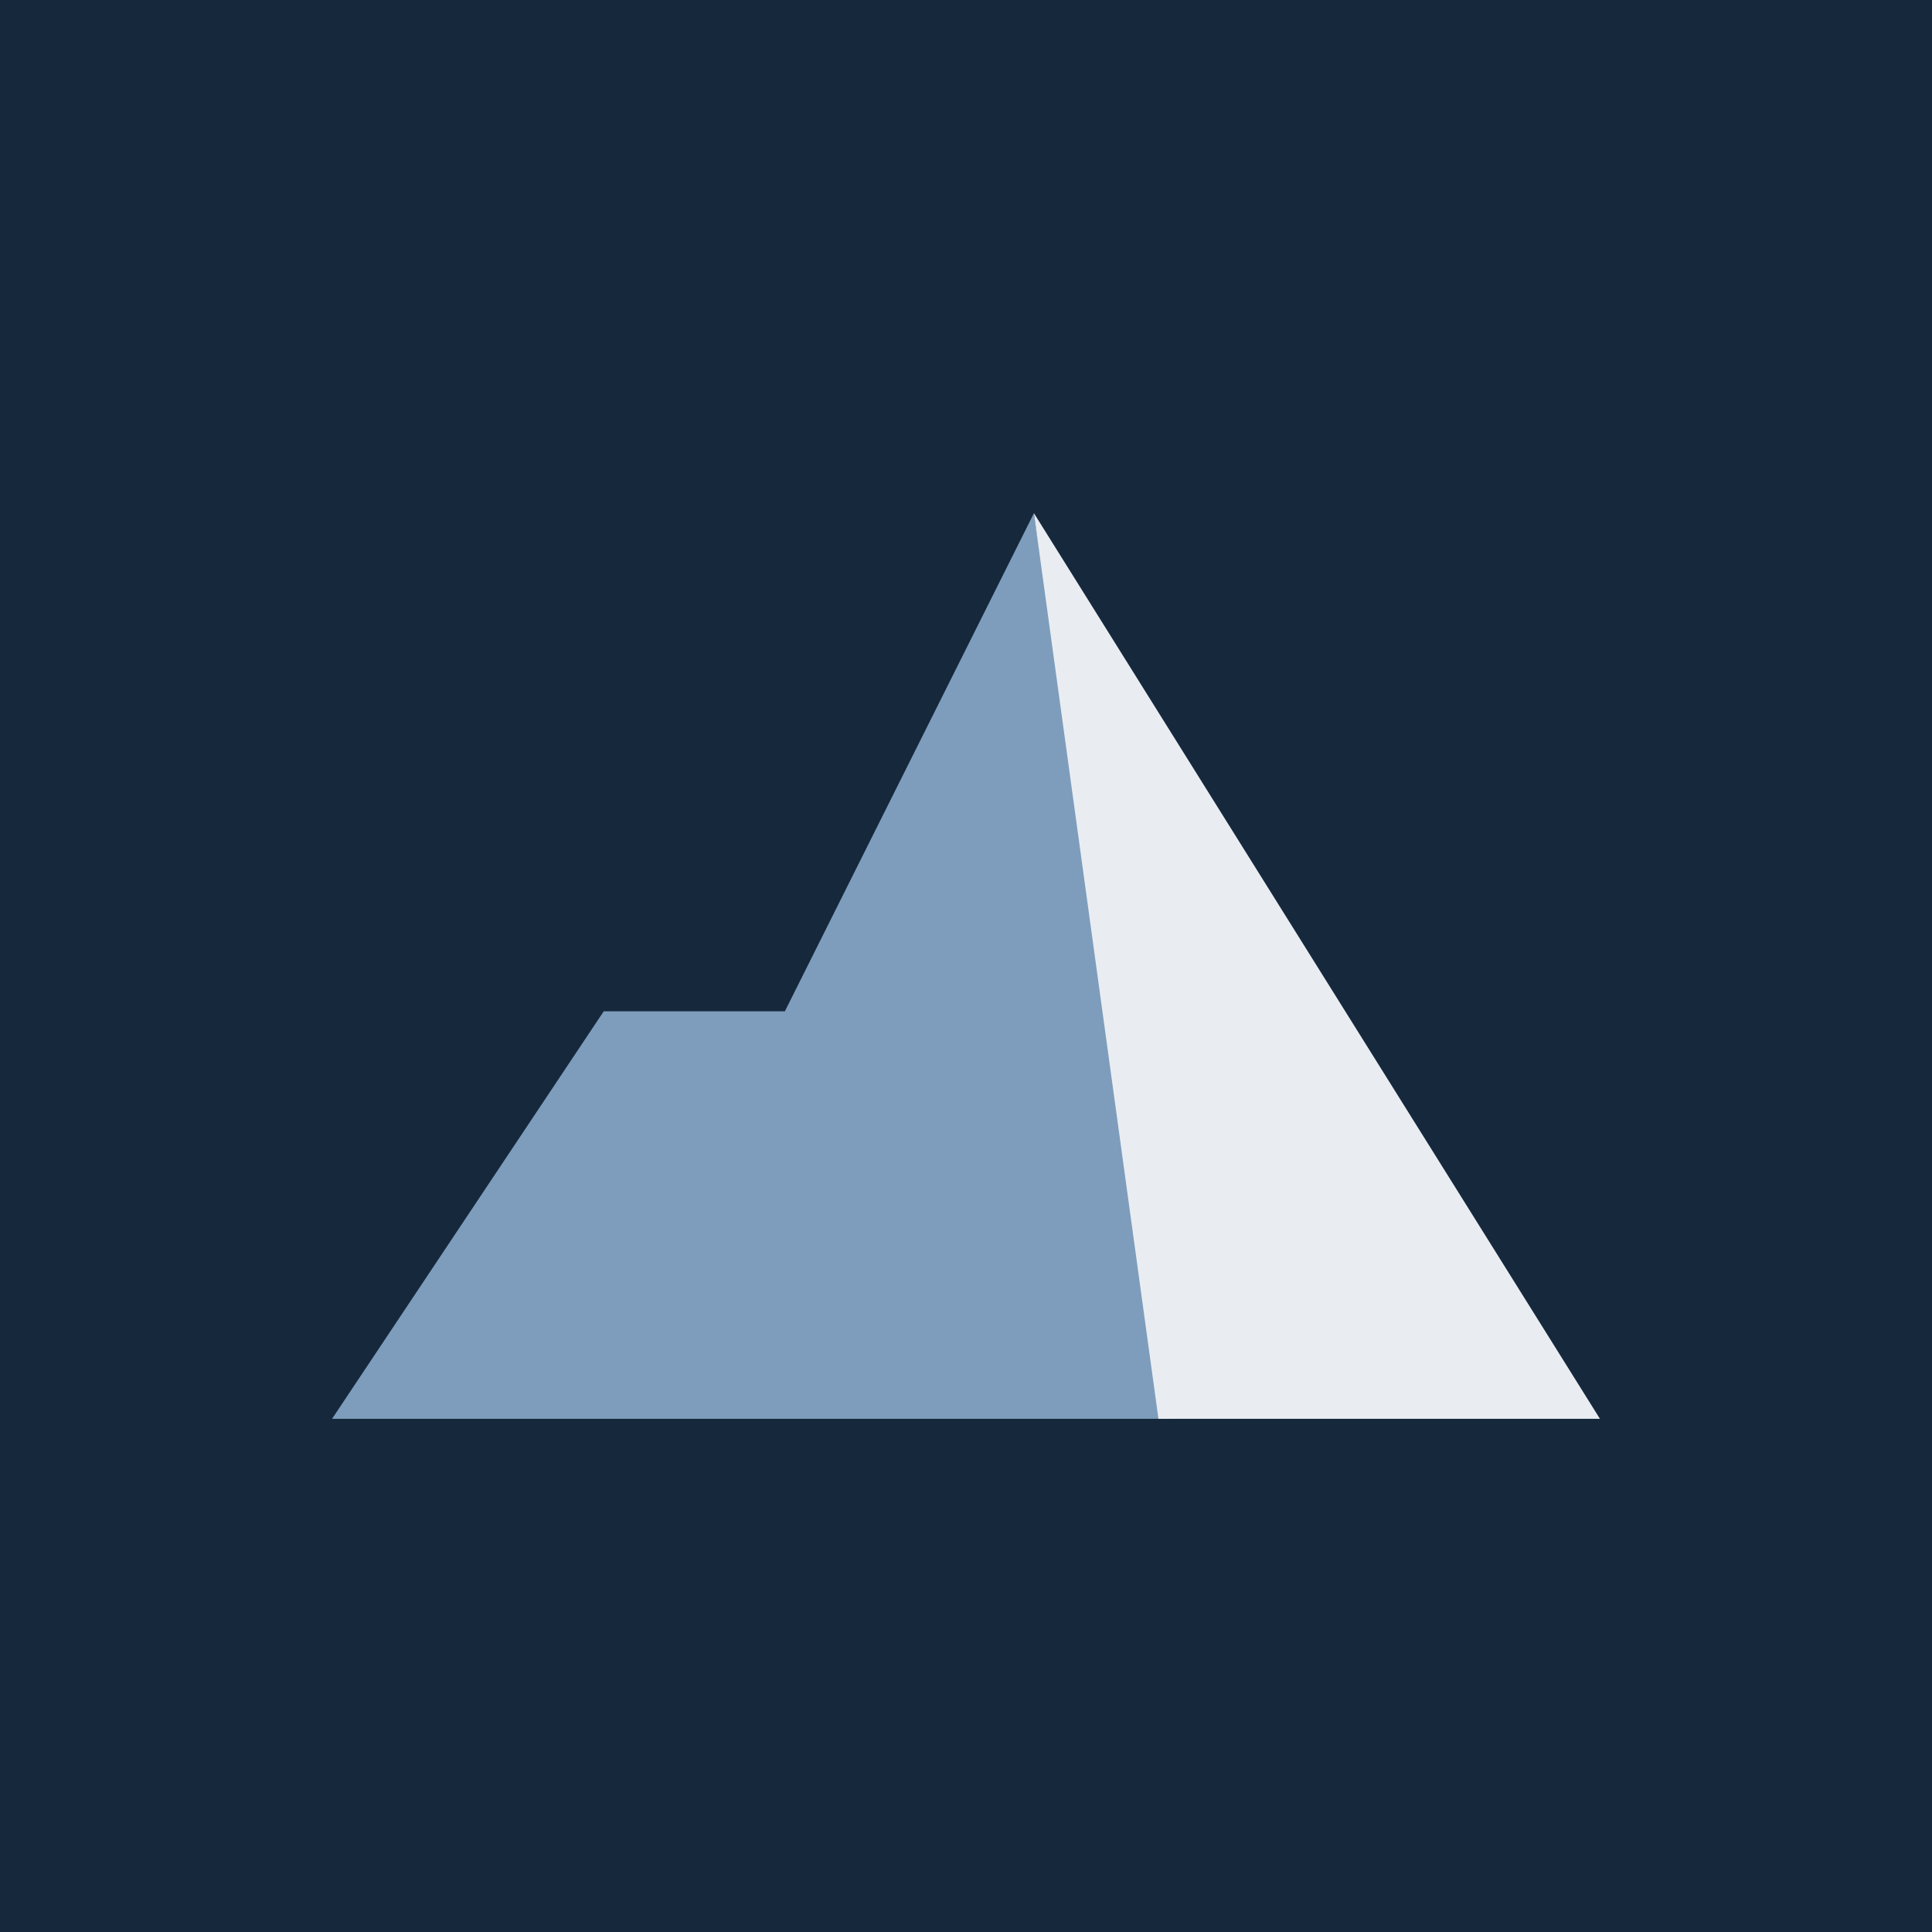
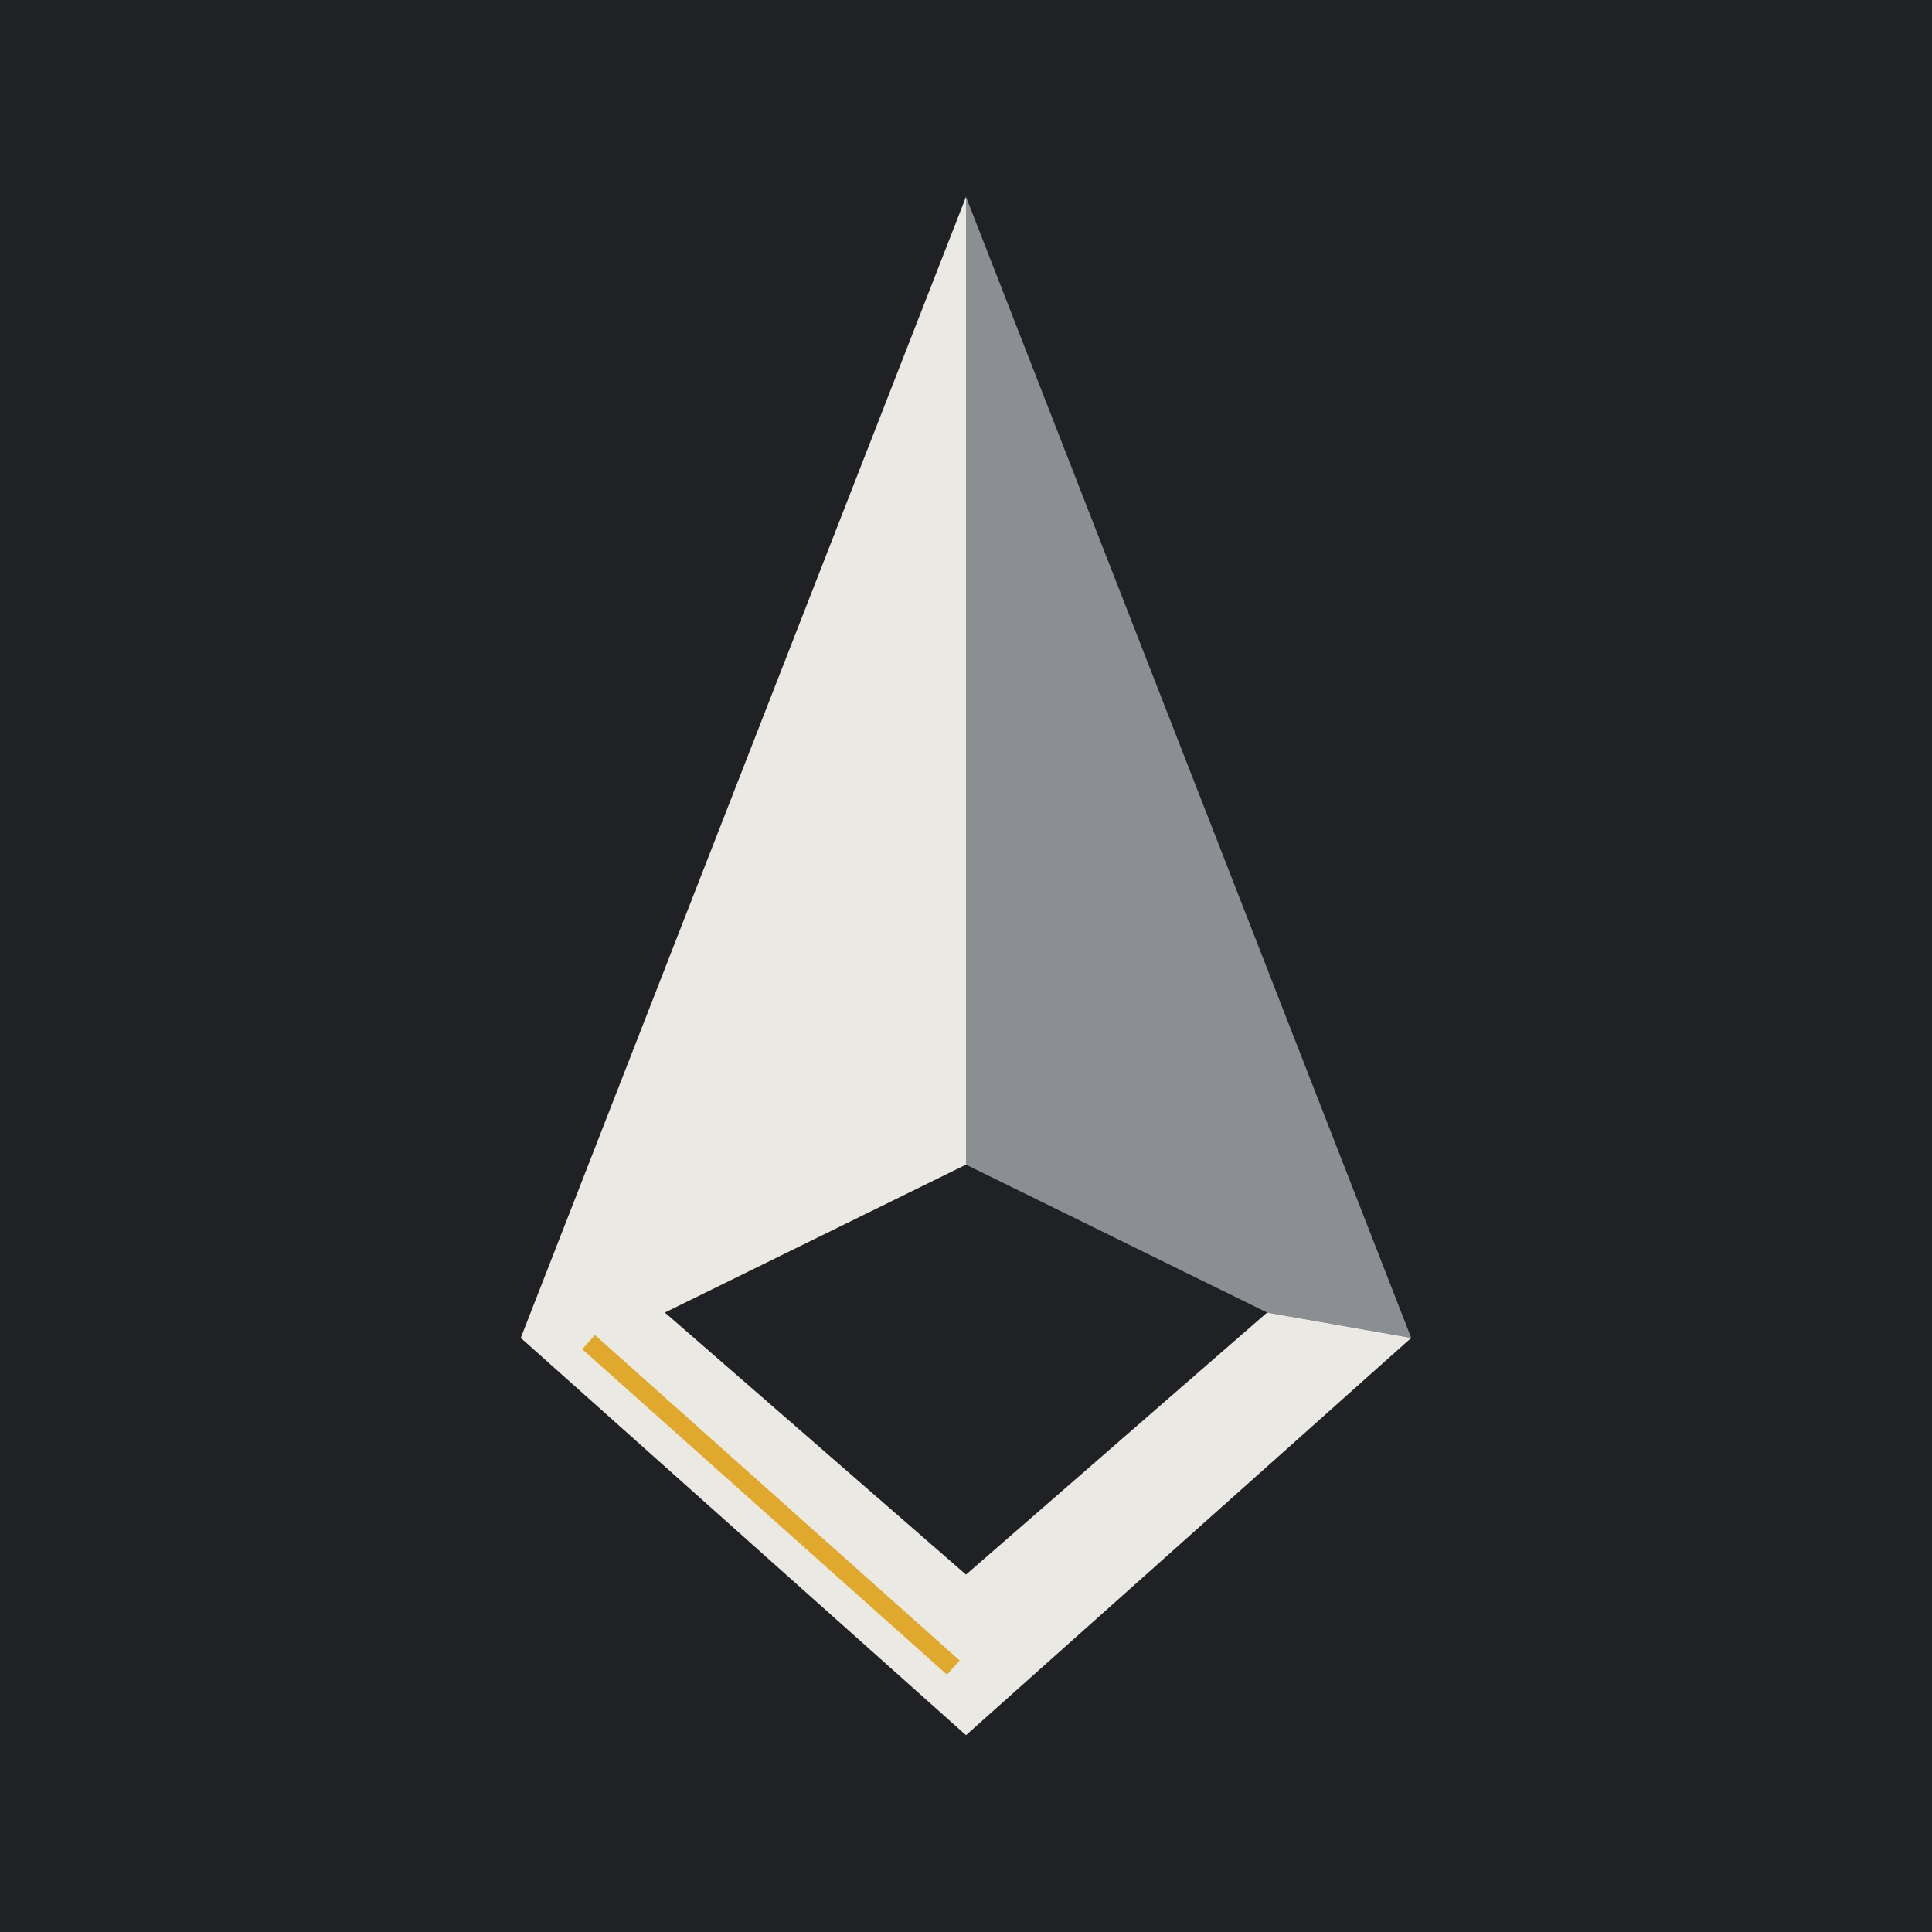
- <svg xmlns="http://www.w3.org/2000/svg" viewBox="0 0 64 64" width="512" height="512" role="img" aria-label="Nordstein Software GmbH">
-   <rect width="64" height="64" fill="#16283C" />
-   <g transform="translate(8,8.75) scale(0.75)">
-     <path d="M4 51 L16 33 L24 33 L35 11 L41 51 Z" fill="#7E9DBC" />
-     <path d="M40.5 51 L35 11 L60 51 Z" fill="#E9EDF2" />
+ <svg xmlns="http://www.w3.org/2000/svg" viewBox="0 0 512 512" width="512" height="512" role="img" aria-label="Nordstein Software GmbH">
+   <rect width="512" height="512" fill="#1F2124" />
+   <g transform="translate(256 256) scale(0.56) translate(-512 -512)">
+     <polygon points="512,148 301.3,688 512,876 512,800 369.5,676 512,606" fill="#EBE9E4" />
+     <line x1="333.4" y1="690" x2="506" y2="844.0" stroke="#E0A92E" stroke-width="9" stroke-linecap="butt" />
+     <polygon points="512,148 722.7,688 654.5,676 512,606" fill="#8B8F94" />
+     <polygon points="722.7,688 512,876 512,800 654.5,676" fill="#EBE9E4" />
  </g>
</svg>
